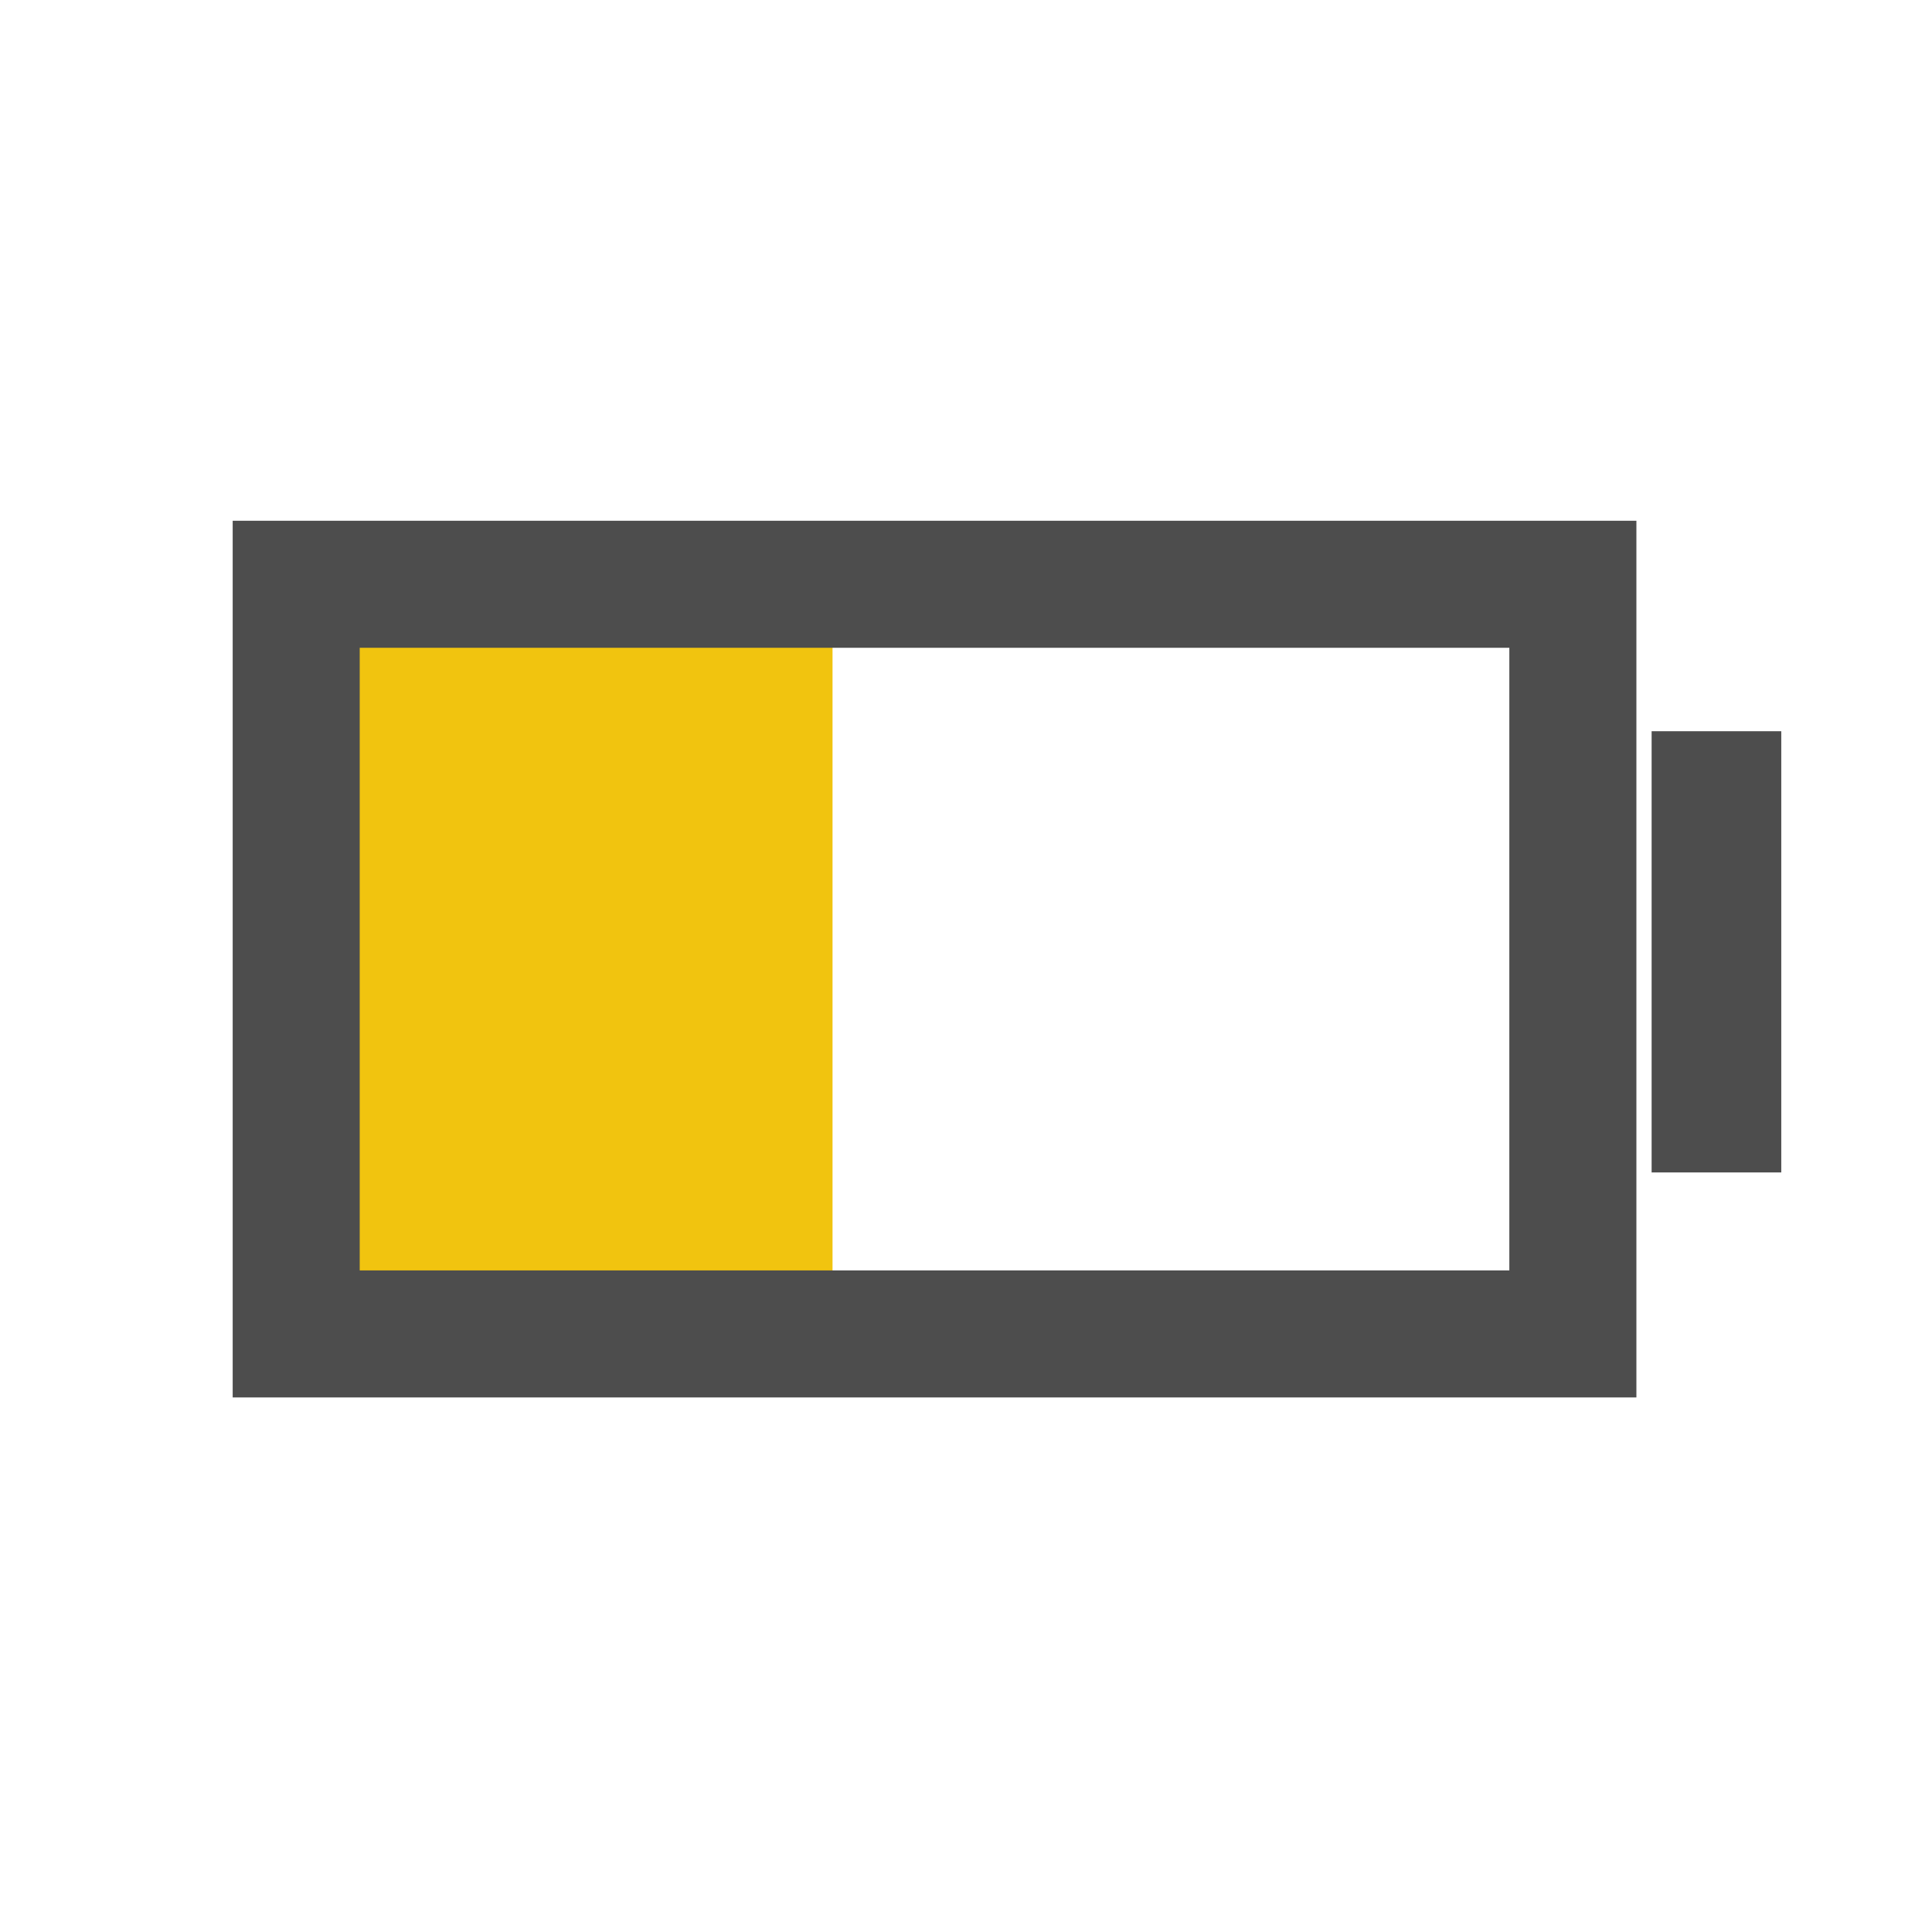
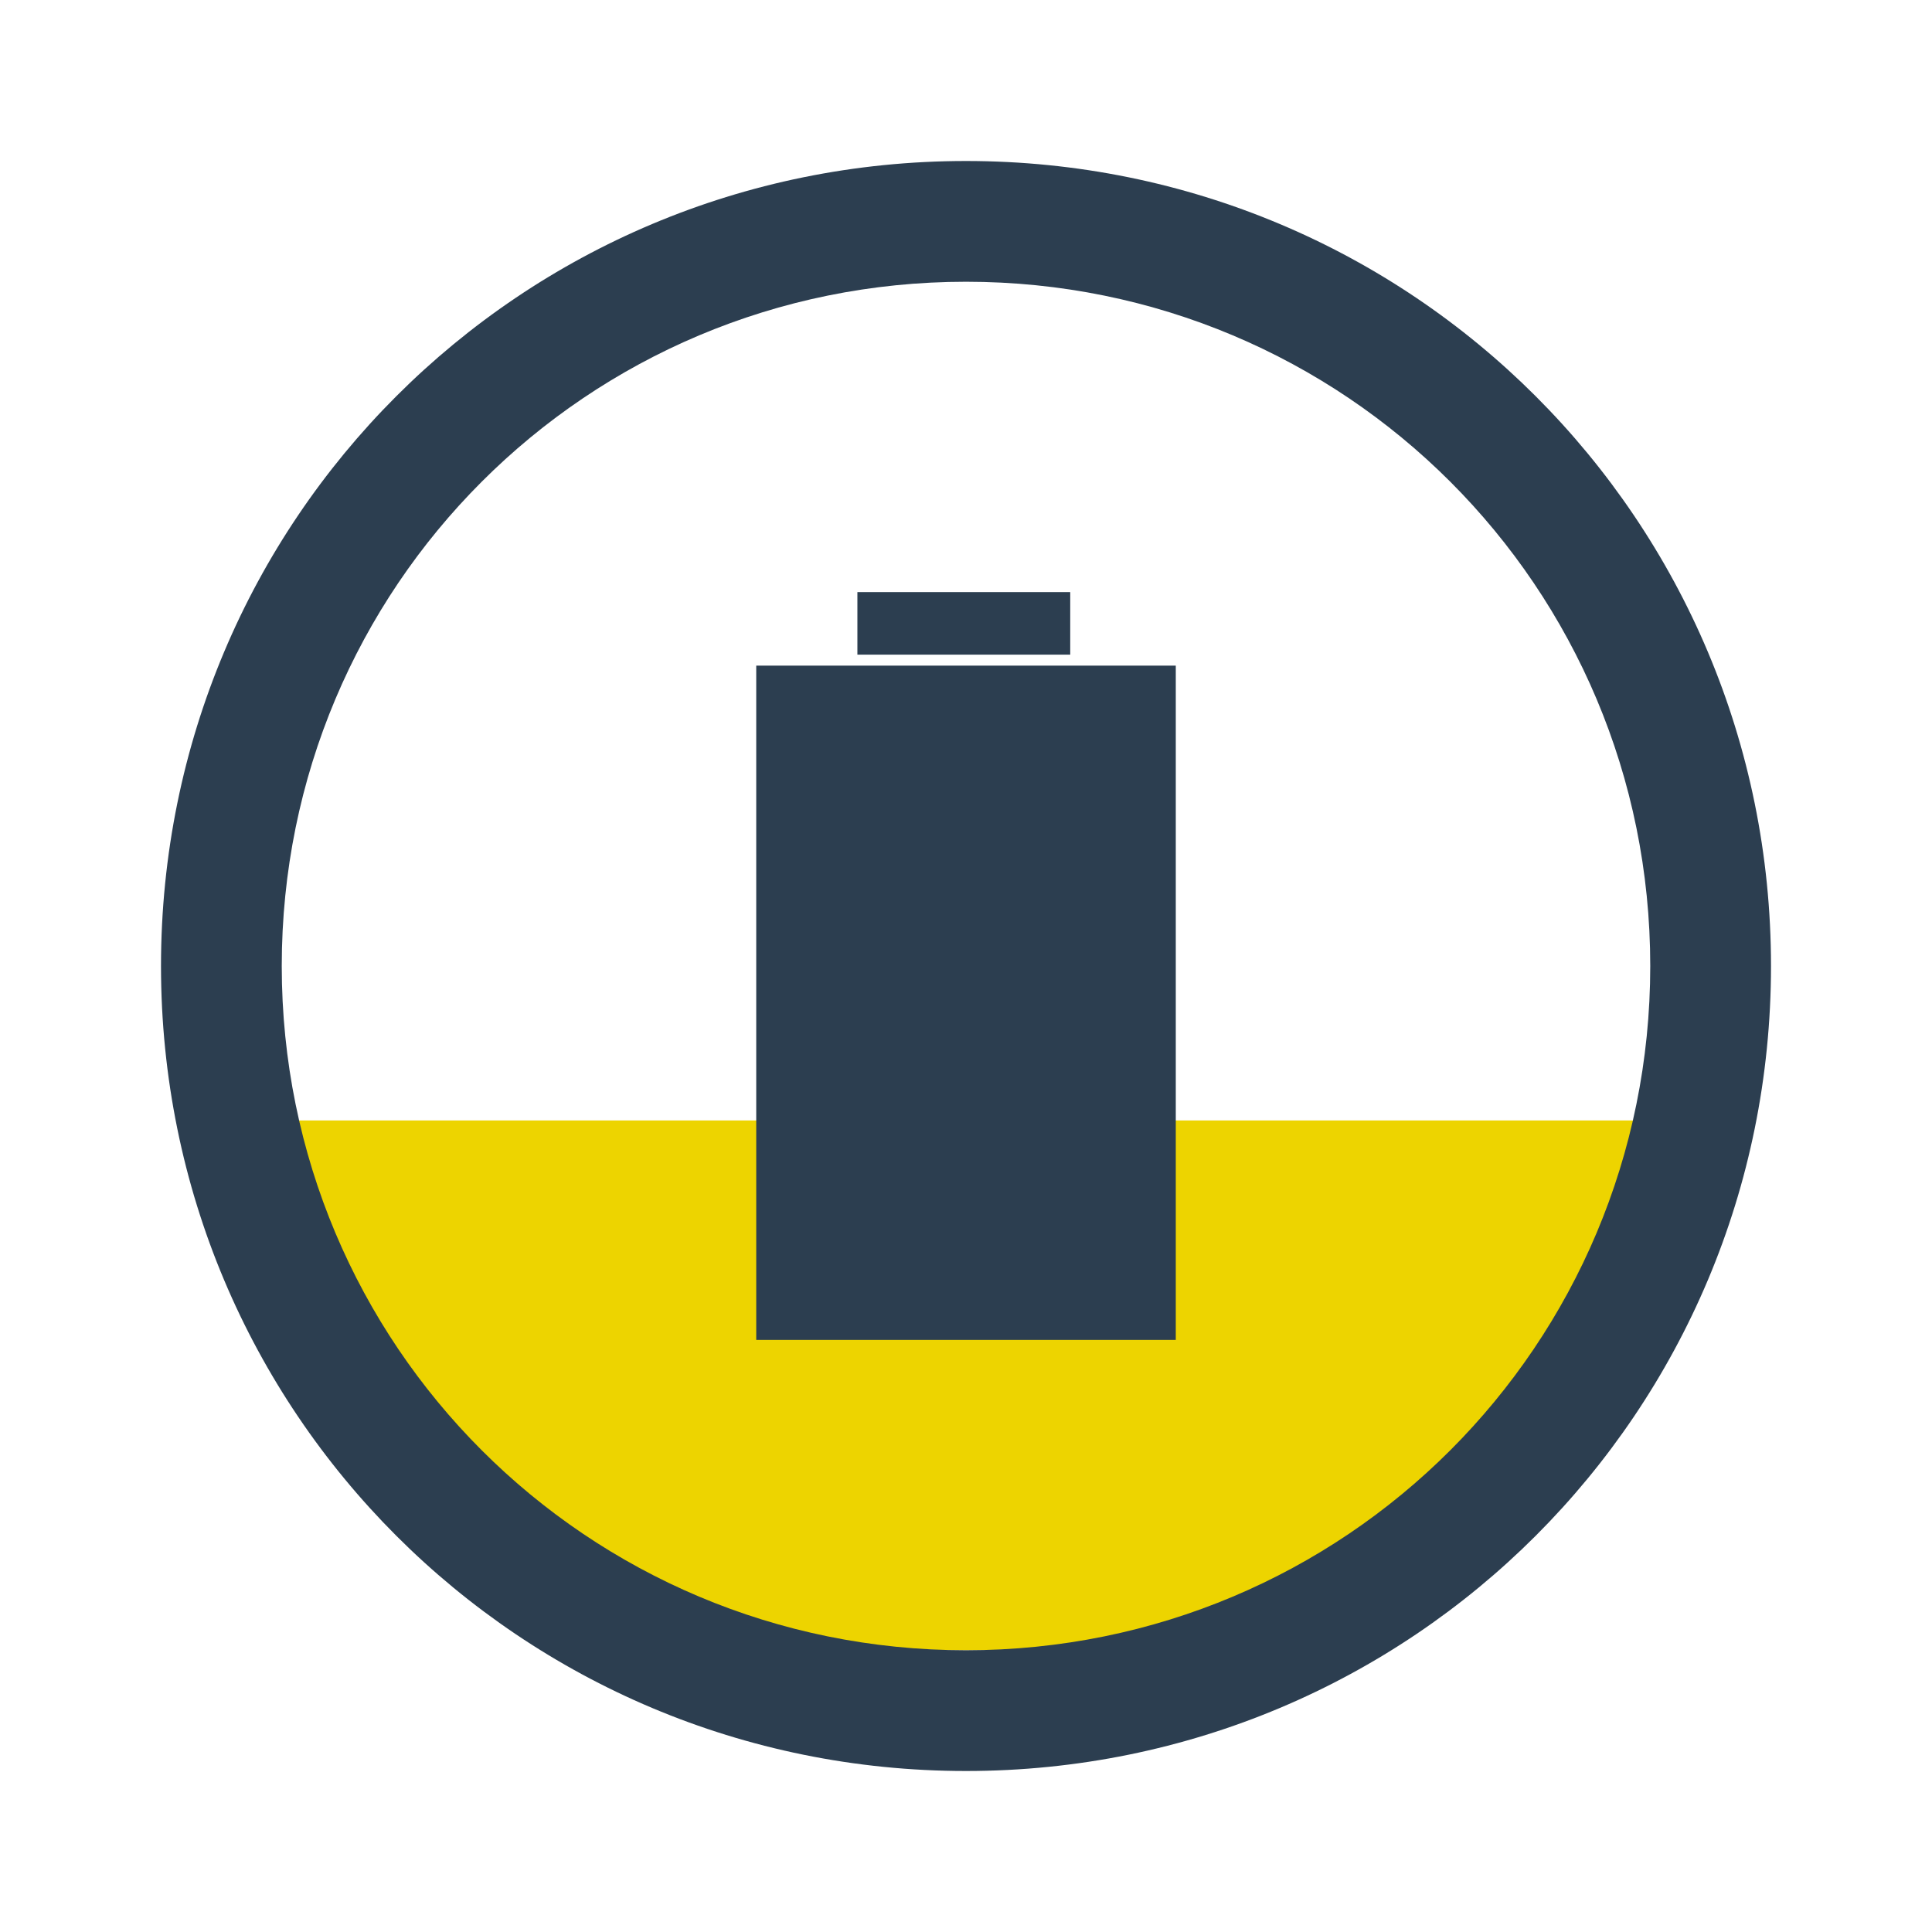
<svg xmlns="http://www.w3.org/2000/svg" xmlns:xlink="http://www.w3.org/1999/xlink" version="1.0" width="48" height="48" id="svg2" style="display:inline">
  <defs id="defs4">
    <linearGradient id="linearGradient4081">
      <stop id="stop4083" style="stop-color:#aaaaaa;stop-opacity:1" offset="0" />
      <stop id="stop4085" style="stop-color:#f0f0f0;stop-opacity:1" offset="1" />
    </linearGradient>
    <linearGradient x1="39" y1="72" x2="39.196" y2="24.267" id="linearGradient3763" xlink:href="#linearGradient4081" gradientUnits="userSpaceOnUse" />
-     <linearGradient x1="39" y1="68" x2="39" y2="28" id="linearGradient3807" xlink:href="#linearGradient3279" gradientUnits="userSpaceOnUse" gradientTransform="matrix(0.4,0,0,0.9,8,-69.2)" />
-     <linearGradient id="linearGradient3279">
-       <stop id="stop3281" style="stop-color:#f08e00;stop-opacity:1" offset="0" />
-       <stop id="stop3283" style="stop-color:#ffd200;stop-opacity:1" offset="1" />
-     </linearGradient>
+     <linearGradient x1="44" y1="66" x2="44" y2="30.943" id="linearGradient3636" xlink:href="#linearGradient4081" gradientUnits="userSpaceOnUse" />
  </defs>
-   <rect style="color:#000000;fill:#f1c40f;fill-opacity:1;fill-rule:evenodd;stroke:none;stroke-width:2.1;marker:none;visibility:visible;display:inline;overflow:visible;enable-background:accumulate" id="rect3143" width="13.769" height="19.932" x="6.915" y="13.831" />
-   <path style="fill:#4d4d4d;fill-opacity:1;stroke:none;display:inline" d="m 5.781,12.938 0,21.781 34.875,0 0,-21.781 -34.875,0 z m 3.156,3.156 28.562,0 0,15.469 -28.562,0 0,-15.469 z" id="rect3007-5" />
-   <rect y="18.167" x="41.034" height="10.962" width="3.221" id="rect3009-2-9" style="fill:#4d4d4d;fill-opacity:1;stroke:none;display:inline" />
+   <path style="color:#000000;fill:#edd400;fill-opacity:1;fill-rule:evenodd;stroke:none;stroke-width:4;marker:none;visibility:visible;display:inline;overflow:visible;enable-background:accumulate" d="M 5.719,27.837 C 4.002,29.17 7,30.765 7,32.476 7,37.198 14.582,41 24,41 c 9.418,0 17,-3.802 17,-8.524 0,-1.711 2.998,-3.306 1.281,-4.638 z" id="rect3003" />
+   <path style="fill:#2c3e50;fill-opacity:1;stroke:none;display:inline" d="M 24,4 C 12.92,4 4,12.92 4,24 4,35.08 12.92,44 24,44 35.08,44 44,35.08 44,24 44,12.92 35.08,4 24,4 z m 0,3 c 9.418,0 17,7.582 17,17 0,9.418 -7.582,17 -17,17 C 14.582,41 7,33.418 7,24 7,14.582 14.582,7 24,7 z" id="rect4118" />
+   <g transform="matrix(0,-0.4823509,0.4823509,0,12.53903,36.05721)" style="fill:#2c3e50;fill-opacity:1;display:inline" id="g2992">
+     <rect y="12.956" x="5.738" height="21.61" width="34.73" id="rect3143" style="color:#000000;fill:#2c3e50;fill-opacity:1;fill-rule:evenodd;stroke:none;stroke-width:2.1;marker:none;visibility:visible;display:inline;overflow:visible;enable-background:accumulate" />
+     <rect style="fill:#2c3e50;fill-opacity:1;stroke:none;display:inline" id="rect3009-2-9" width="3.221" height="10.962" x="41.034" y="18.167" />
+   </g>
</svg>
